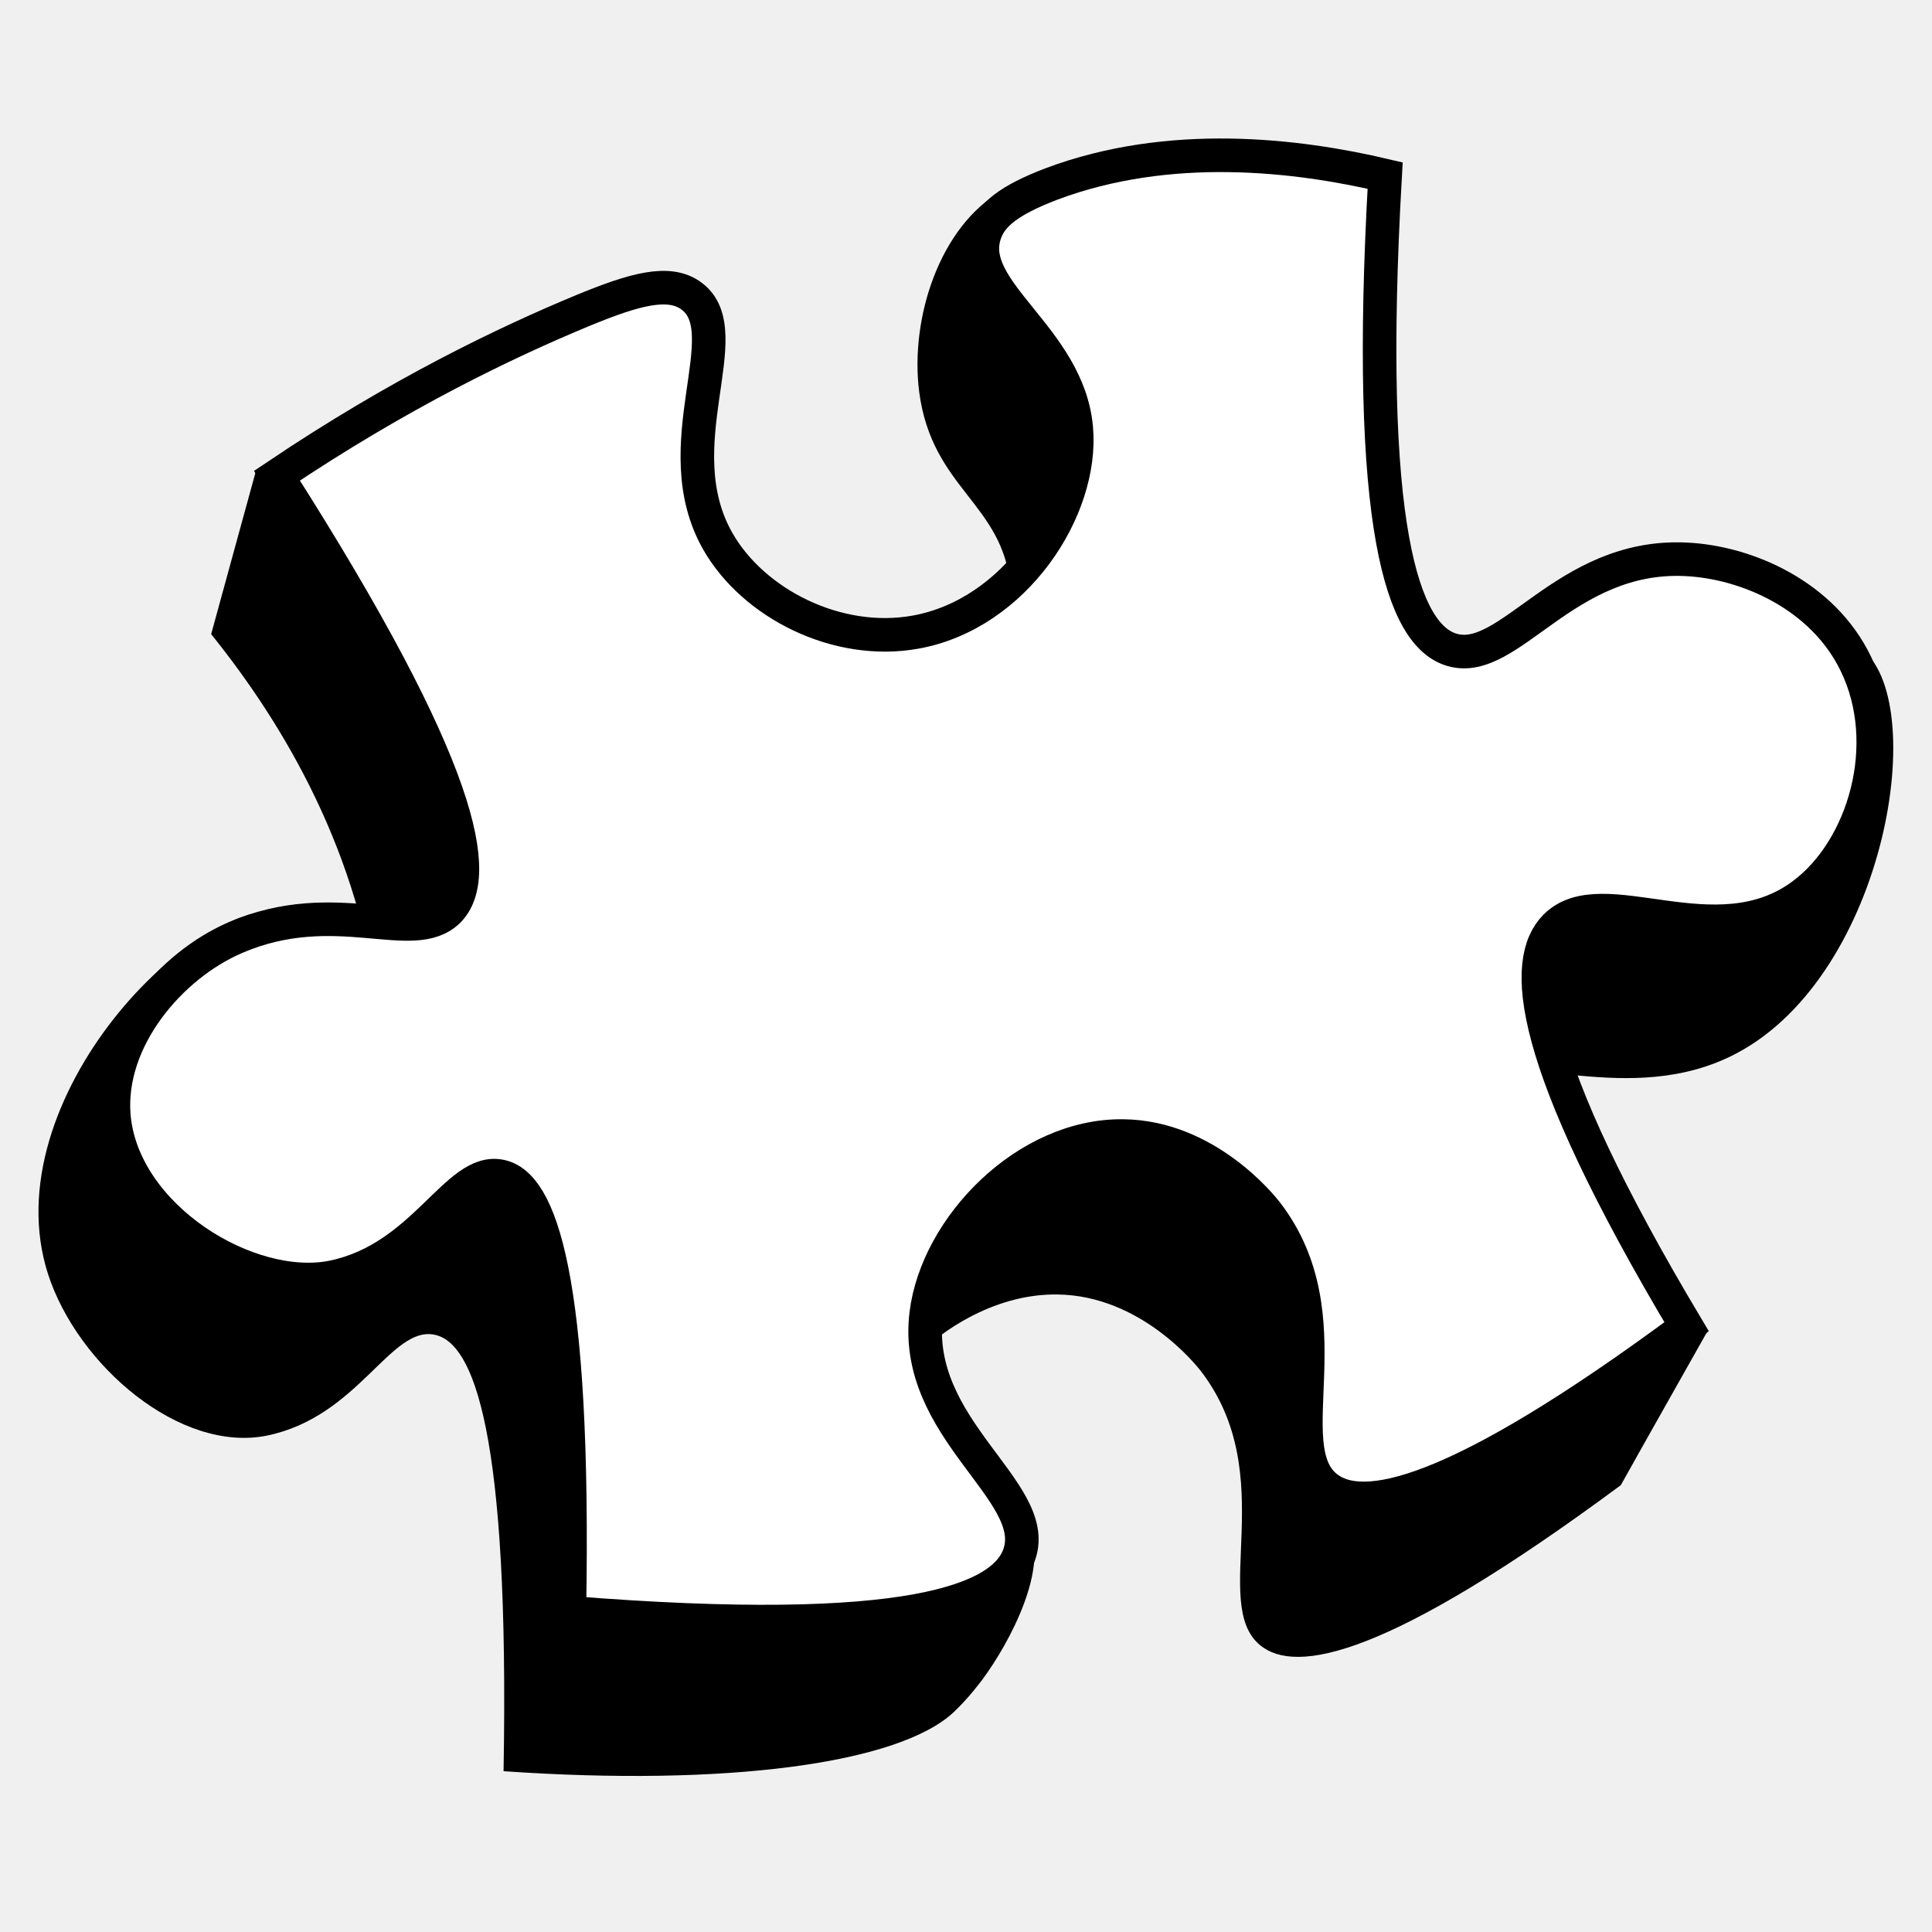
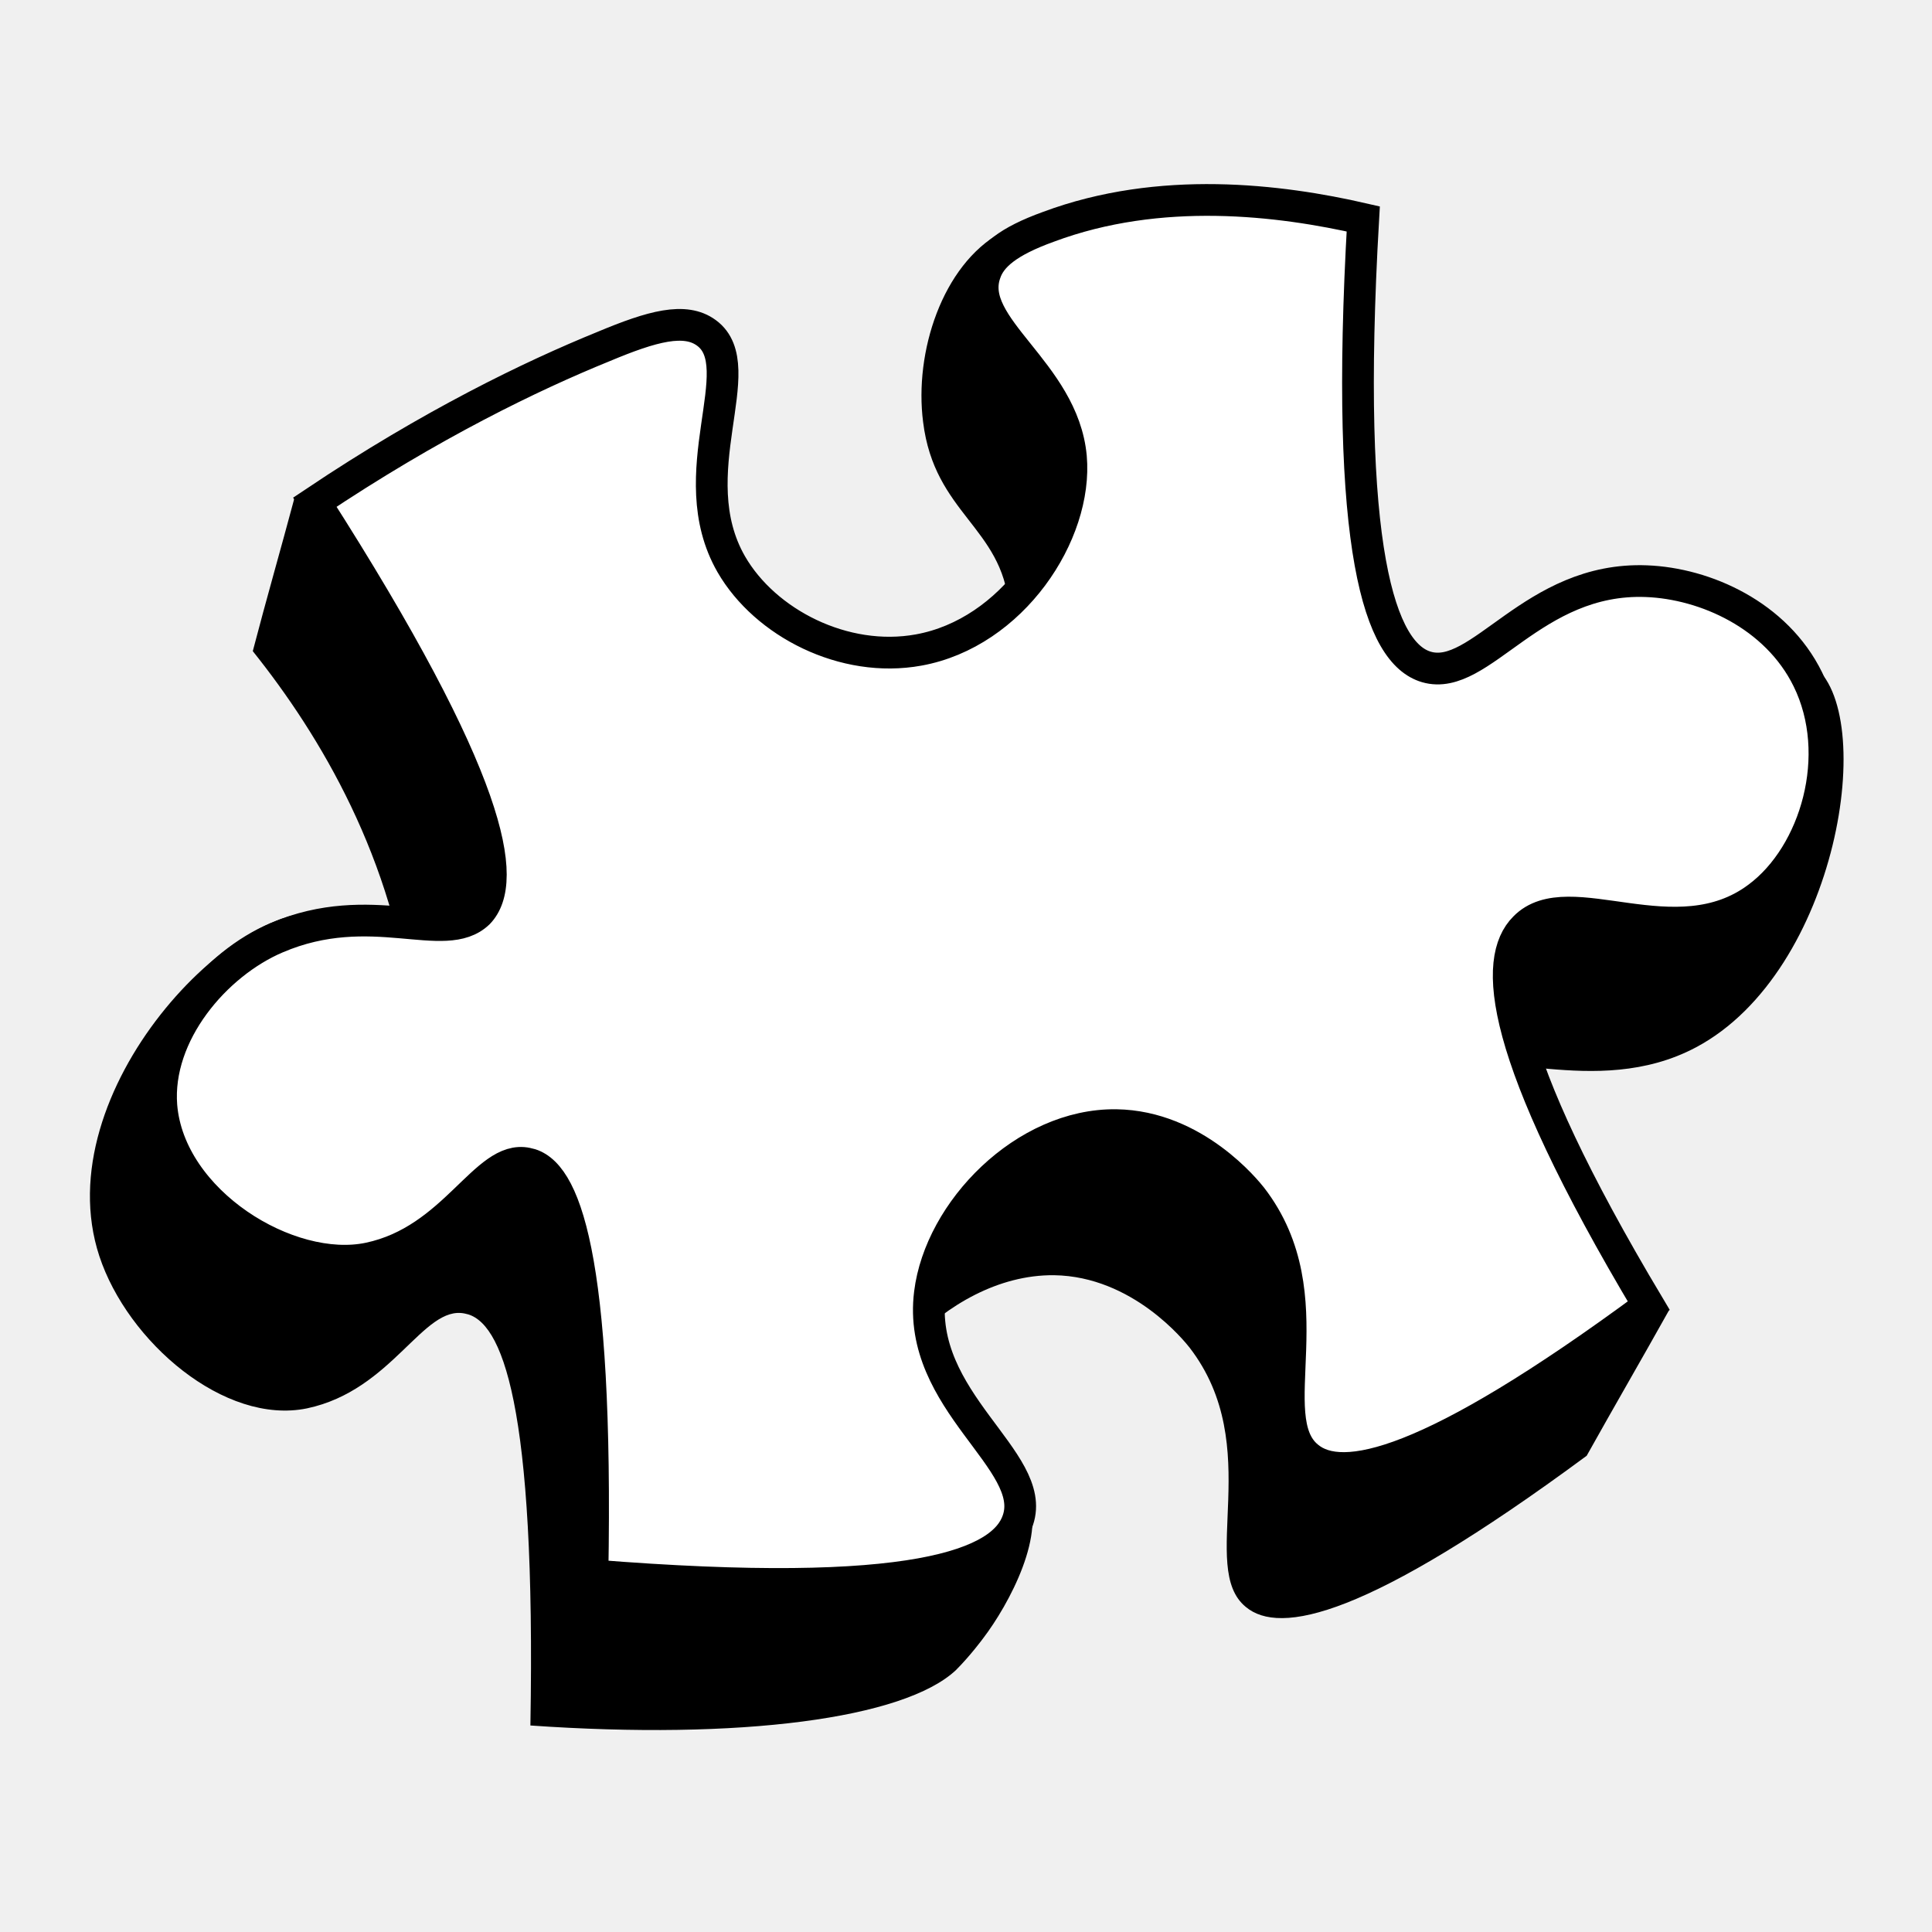
- <svg xmlns="http://www.w3.org/2000/svg" version="1.1" id="Layer_1" x="0px" y="0px" viewBox="0 0 575.5 575.5" style="enable-background:new 0 0 575.5 575.5;" xml:space="preserve">
+ <svg xmlns="http://www.w3.org/2000/svg" version="1.1" id="Layer_1" x="0px" y="0px" viewBox="0 0 171.2 171.2" style="enable-background:new 0 0 171.2 171.2;" xml:space="preserve">
  <style type="text/css">
- 	.st0{fill:#FFFFFF;stroke:#000000;stroke-width:10;stroke-miterlimit:10;}
+ 	.st0{fill:#FFFFFF;stroke:#000000;stroke-width:2.811;stroke-miterlimit:10;}
</style>
  <g>
-     <path d="M62.9,188.9c4.4-16.2,8.9-32.3,13.3-48.5c34.7,6.9,60.5,3.6,77.8-0.7c16.4-4.1,25.5-9.4,32.4-4.3   c14.6,10.8-8.4,44.5,7.8,73c10.6,18.6,35.6,31.3,58.9,27.1c29.6-5.3,50-36.6,47.9-60.7c-2.2-25-23.4-29.1-27.2-58.1   c-2.8-22,6.2-49.4,24.7-59.9c24.5-14,68.4,0,94.5,42.7c-6,104.9,5.2,137.1,20,141.3c11.4,3.2,20.8-6,69.4-27   c41.9-18.1,63-27.1,71.7-20.8c21.1,15,8.1,96.9-36.7,120.7c-32.1,17.1-67.6-2.3-73.7,9.5c-3.7,7.1,3.7,24.5,65,73.2   c-8.6,15.3-17.3,30.6-25.9,46c-69.4,51.4-96.8,56.4-107.4,47.7c-15.2-12.4,6.3-50.5-17.7-81.7c-1.4-1.8-17.9-22.5-42.7-22.8   c-35.2-0.5-65.2,39.1-58.7,53c5.8,12.5,40.8-1.1,49.8,15.2c7,12.6-5.4,35.6-13.4,46.4c0,0-4,5.5-8.6,9.8   c-16.4,15.4-67.9,22.2-134.1,17.6c1.8-101.5-9-127.6-20.5-130c-13.1-2.8-22.6,24.3-49.8,30c-26,5.4-56.6-20.9-65.4-48.1   c-16.7-51.9,44.5-114.8,73.1-107.9c10.6,2.5,20.1,15.4,26.6,46.8c-0.2-5-0.5-10.1-1.1-15.3C107.5,254.1,84.4,215.6,62.9,188.9z" />
-     <path class="st0" d="M82.5,141.7c36.6-24.6,68.2-39.7,91.1-49.2c15.3-6.3,25.7-9.3,32.4-4.3c14.6,10.8-8.4,44.5,7.8,73   c10.6,18.6,35.6,31.3,58.9,27.1c29.6-5.3,50-36.6,47.9-60.7c-2.4-27.2-33.2-40.8-27.2-58.1c1.9-5.5,7-9.8,19.8-14.7   c35.2-13.2,73.1-8.7,99.4-2.5c-6,104.9,5.2,137.1,20,141.3c17.1,4.9,33.5-28.6,69.4-27c18.4,0.8,41,10.8,50.8,31.1   c11.7,24,2.5,55.2-15.8,68.8c-26,19.4-59.7-4.7-73.7,9.5c-10,10.1-9,38.6,39.1,119.2c-69.4,51.4-96.8,56.4-107.4,47.7   c-15.2-12.4,6.3-50.5-17.7-81.7c-1.4-1.8-17.9-22.5-42.7-22.8c-28.8-0.4-55.5,27-58.7,53c-4.2,34.2,34,52.6,27.8,71.4   c-4.5,13.8-32.5,25.7-134.1,17.6c1.8-101.5-9-127.6-20.5-130c-13.1-2.8-22.6,24.3-49.8,30c-25.1,5.2-62.9-17.9-65.4-48.1   c-1.8-22.8,16.9-44.7,36.2-53c29.9-12.9,52.9,2.5,63.5-8C143.6,261.2,138.7,229.8,82.5,141.7z" />
+     <path d="M22.4,57.7c1.2-4.6,2.5-9.1,3.7-13.6c9.8,1.9,17,1,21.9-0.2c4.6-1.2,7.2-2.6,9.1-1.2c4.1,3-2.4,12.5,2.2,20.5   c3,5.2,10,8.8,16.6,7.6c8.3-1.5,14.1-10.3,13.5-17.1c-0.6-7-6.6-8.2-7.6-16.3c-0.8-6.2,1.7-13.9,6.9-16.8c6.9-3.9,19.2,0,26.6,12   c-1.7,29.5,1.5,38.5,5.6,39.7c3.2,0.9,5.8-1.7,19.5-7.6c11.8-5.1,17.7-7.6,20.2-5.8c5.9,4.2,2.3,27.2-10.3,33.9   c-9,4.8-19-0.6-20.7,2.7c-1,2,1,6.9,18.3,20.6c-2.4,4.3-4.9,8.6-7.3,12.9c-19.5,14.4-27.2,15.9-30.2,13.4c-4.3-3.5,1.8-14.2-5-23   c-0.4-0.5-5-6.3-12-6.4c-9.9-0.1-18.3,11-16.5,14.9c1.6,3.5,11.5-0.3,14,4.3c2,3.5-1.5,10-3.8,13c0,0-1.1,1.5-2.4,2.8   c-4.6,4.3-19.1,6.2-37.7,4.9c0.5-28.5-2.5-35.9-5.8-36.5c-3.7-0.8-6.4,6.8-14,8.4c-7.3,1.5-15.9-5.9-18.4-13.5   C4,96.7,21.2,79,29.3,81c3,0.7,5.7,4.3,7.5,13.2c-0.1-1.4-0.1-2.8-0.3-4.3C34.9,76.1,28.4,65.2,22.4,57.7z" />
+     <path class="st0" d="M27.9,44.5c10.3-6.9,19.2-11.2,25.6-13.8c4.3-1.8,7.2-2.6,9.1-1.2c4.1,3-2.4,12.5,2.2,20.5   c3,5.2,10,8.8,16.6,7.6c8.3-1.5,14.1-10.3,13.5-17.1c-0.7-7.6-9.3-11.5-7.6-16.3c0.5-1.5,2-2.8,5.6-4.1c9.9-3.7,20.5-2.4,27.9-0.7   c-1.7,29.5,1.5,38.5,5.6,39.7c4.8,1.4,9.4-8,19.5-7.6c5.2,0.2,11.5,3,14.3,8.7c3.3,6.7,0.7,15.5-4.4,19.3   c-7.3,5.5-16.8-1.3-20.7,2.7c-2.8,2.8-2.5,10.9,11,33.5c-19.5,14.4-27.2,15.9-30.2,13.4c-4.3-3.5,1.8-14.2-5-23   c-0.4-0.5-5-6.3-12-6.4c-8.1-0.1-15.6,7.6-16.5,14.9c-1.2,9.6,9.6,14.8,7.8,20.1c-1.3,3.9-9.1,7.2-37.7,4.9   c0.5-28.5-2.5-35.9-5.8-36.5c-3.7-0.8-6.4,6.8-14,8.4c-7.1,1.5-17.7-5-18.4-13.5c-0.5-6.4,4.8-12.6,10.2-14.9   c8.4-3.6,14.9,0.7,17.9-2.2C45.1,78.1,43.7,69.2,27.9,44.5z" />
  </g>
</svg>
